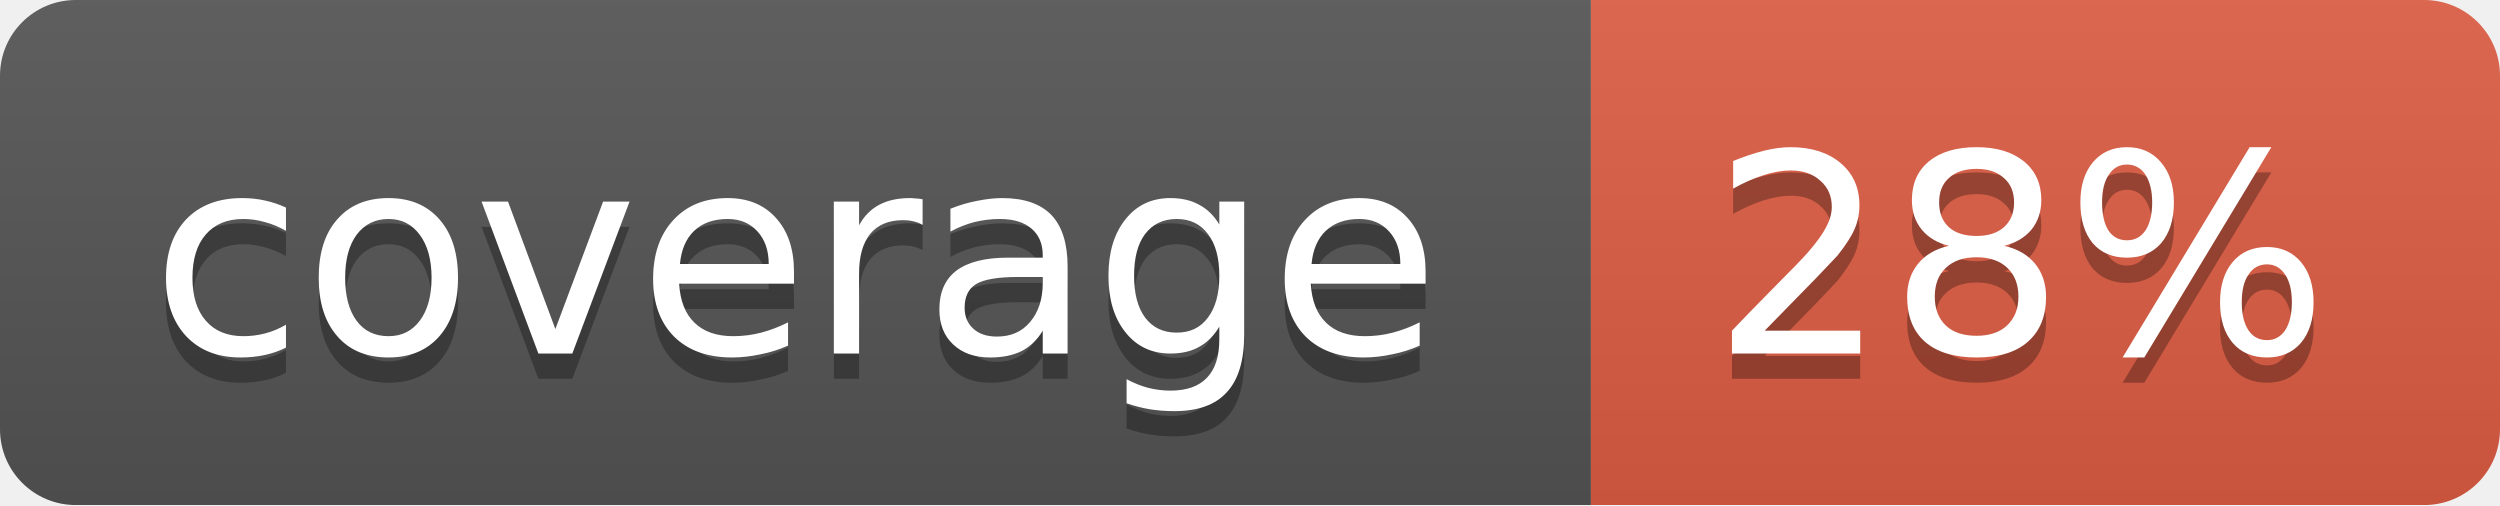
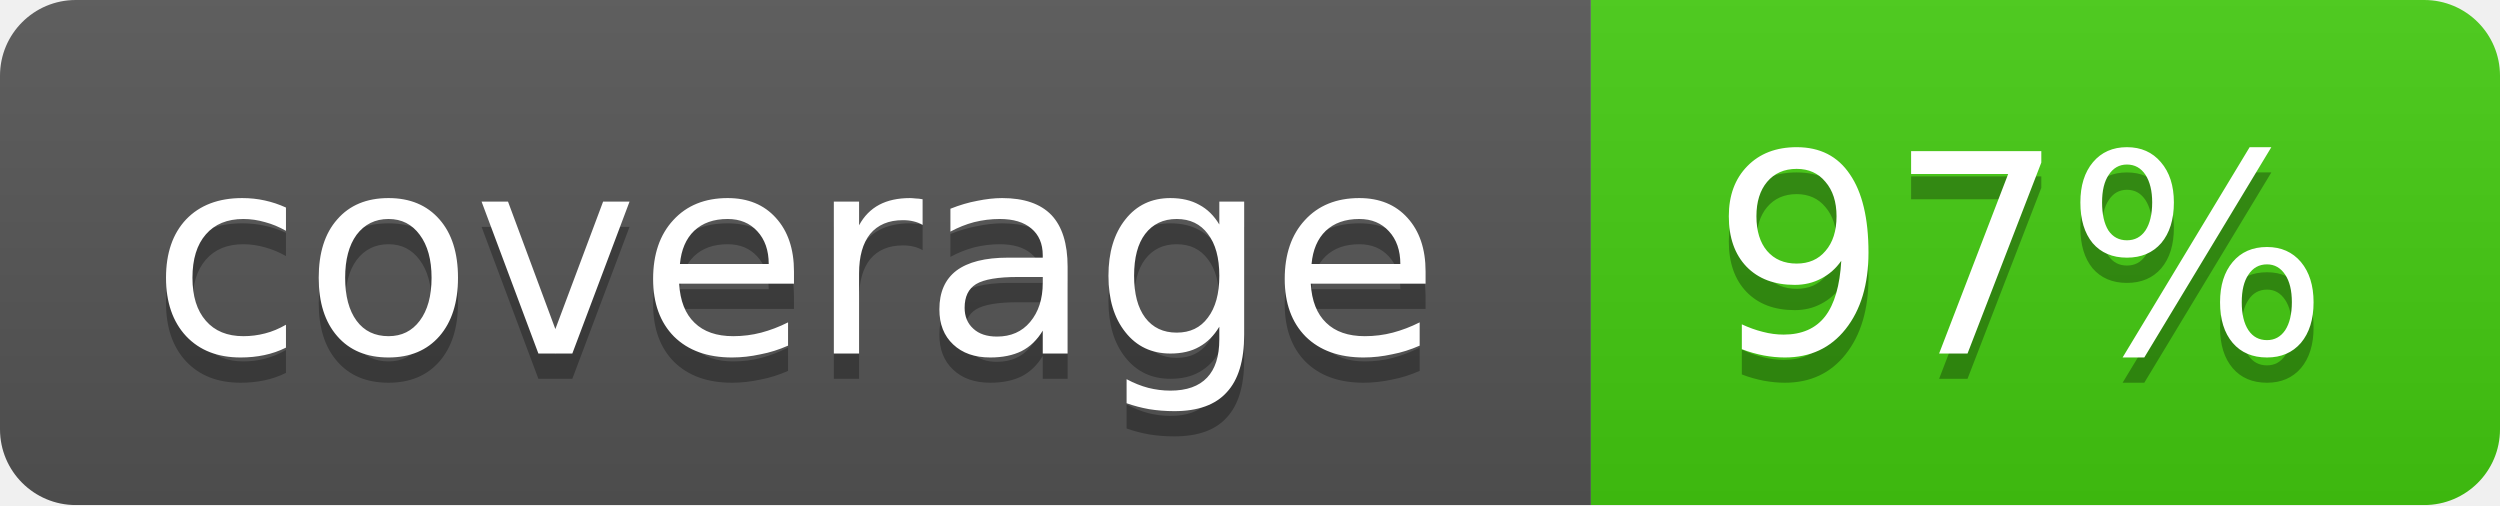
<svg xmlns="http://www.w3.org/2000/svg" width="99" height="20">
  <linearGradient id="b" x2="0" y2="100%">
    <stop offset="0" stop-color="#bbb" stop-opacity=".1" />
    <stop offset="1" stop-opacity=".1" />
  </linearGradient>
  <mask id="a">
    <rect width="99" height="20" rx="3" fill="#fff" />
  </mask>
  <g mask="url(#a)">
    <path fill="#555" d="M0 0h63v20H0z" />
-     <path fill="#e05d44" d="M63 0h36v20H63z" />
+     <path fill="#4c1" d="M63 0h36v20H63z" />
    <path fill="url(#b)" d="M0 0h99v20H0z" />
  </g>
  <g fill="#fff" text-anchor="middle" font-family="DejaVu Sans,Verdana,Geneva,sans-serif" font-size="11">
    <text x="31.5" y="15" fill="#010101" fill-opacity=".3">coverage</text>
    <text x="31.5" y="14">coverage</text>
-     <text x="80" y="15" fill="#010101" fill-opacity=".3">28%</text>
-     <text x="80" y="14">28%</text>
+     <text x="80" y="15" fill="#010101" fill-opacity=".3">97%</text>
+     <text x="80" y="14">97%</text>
  </g>
</svg>
